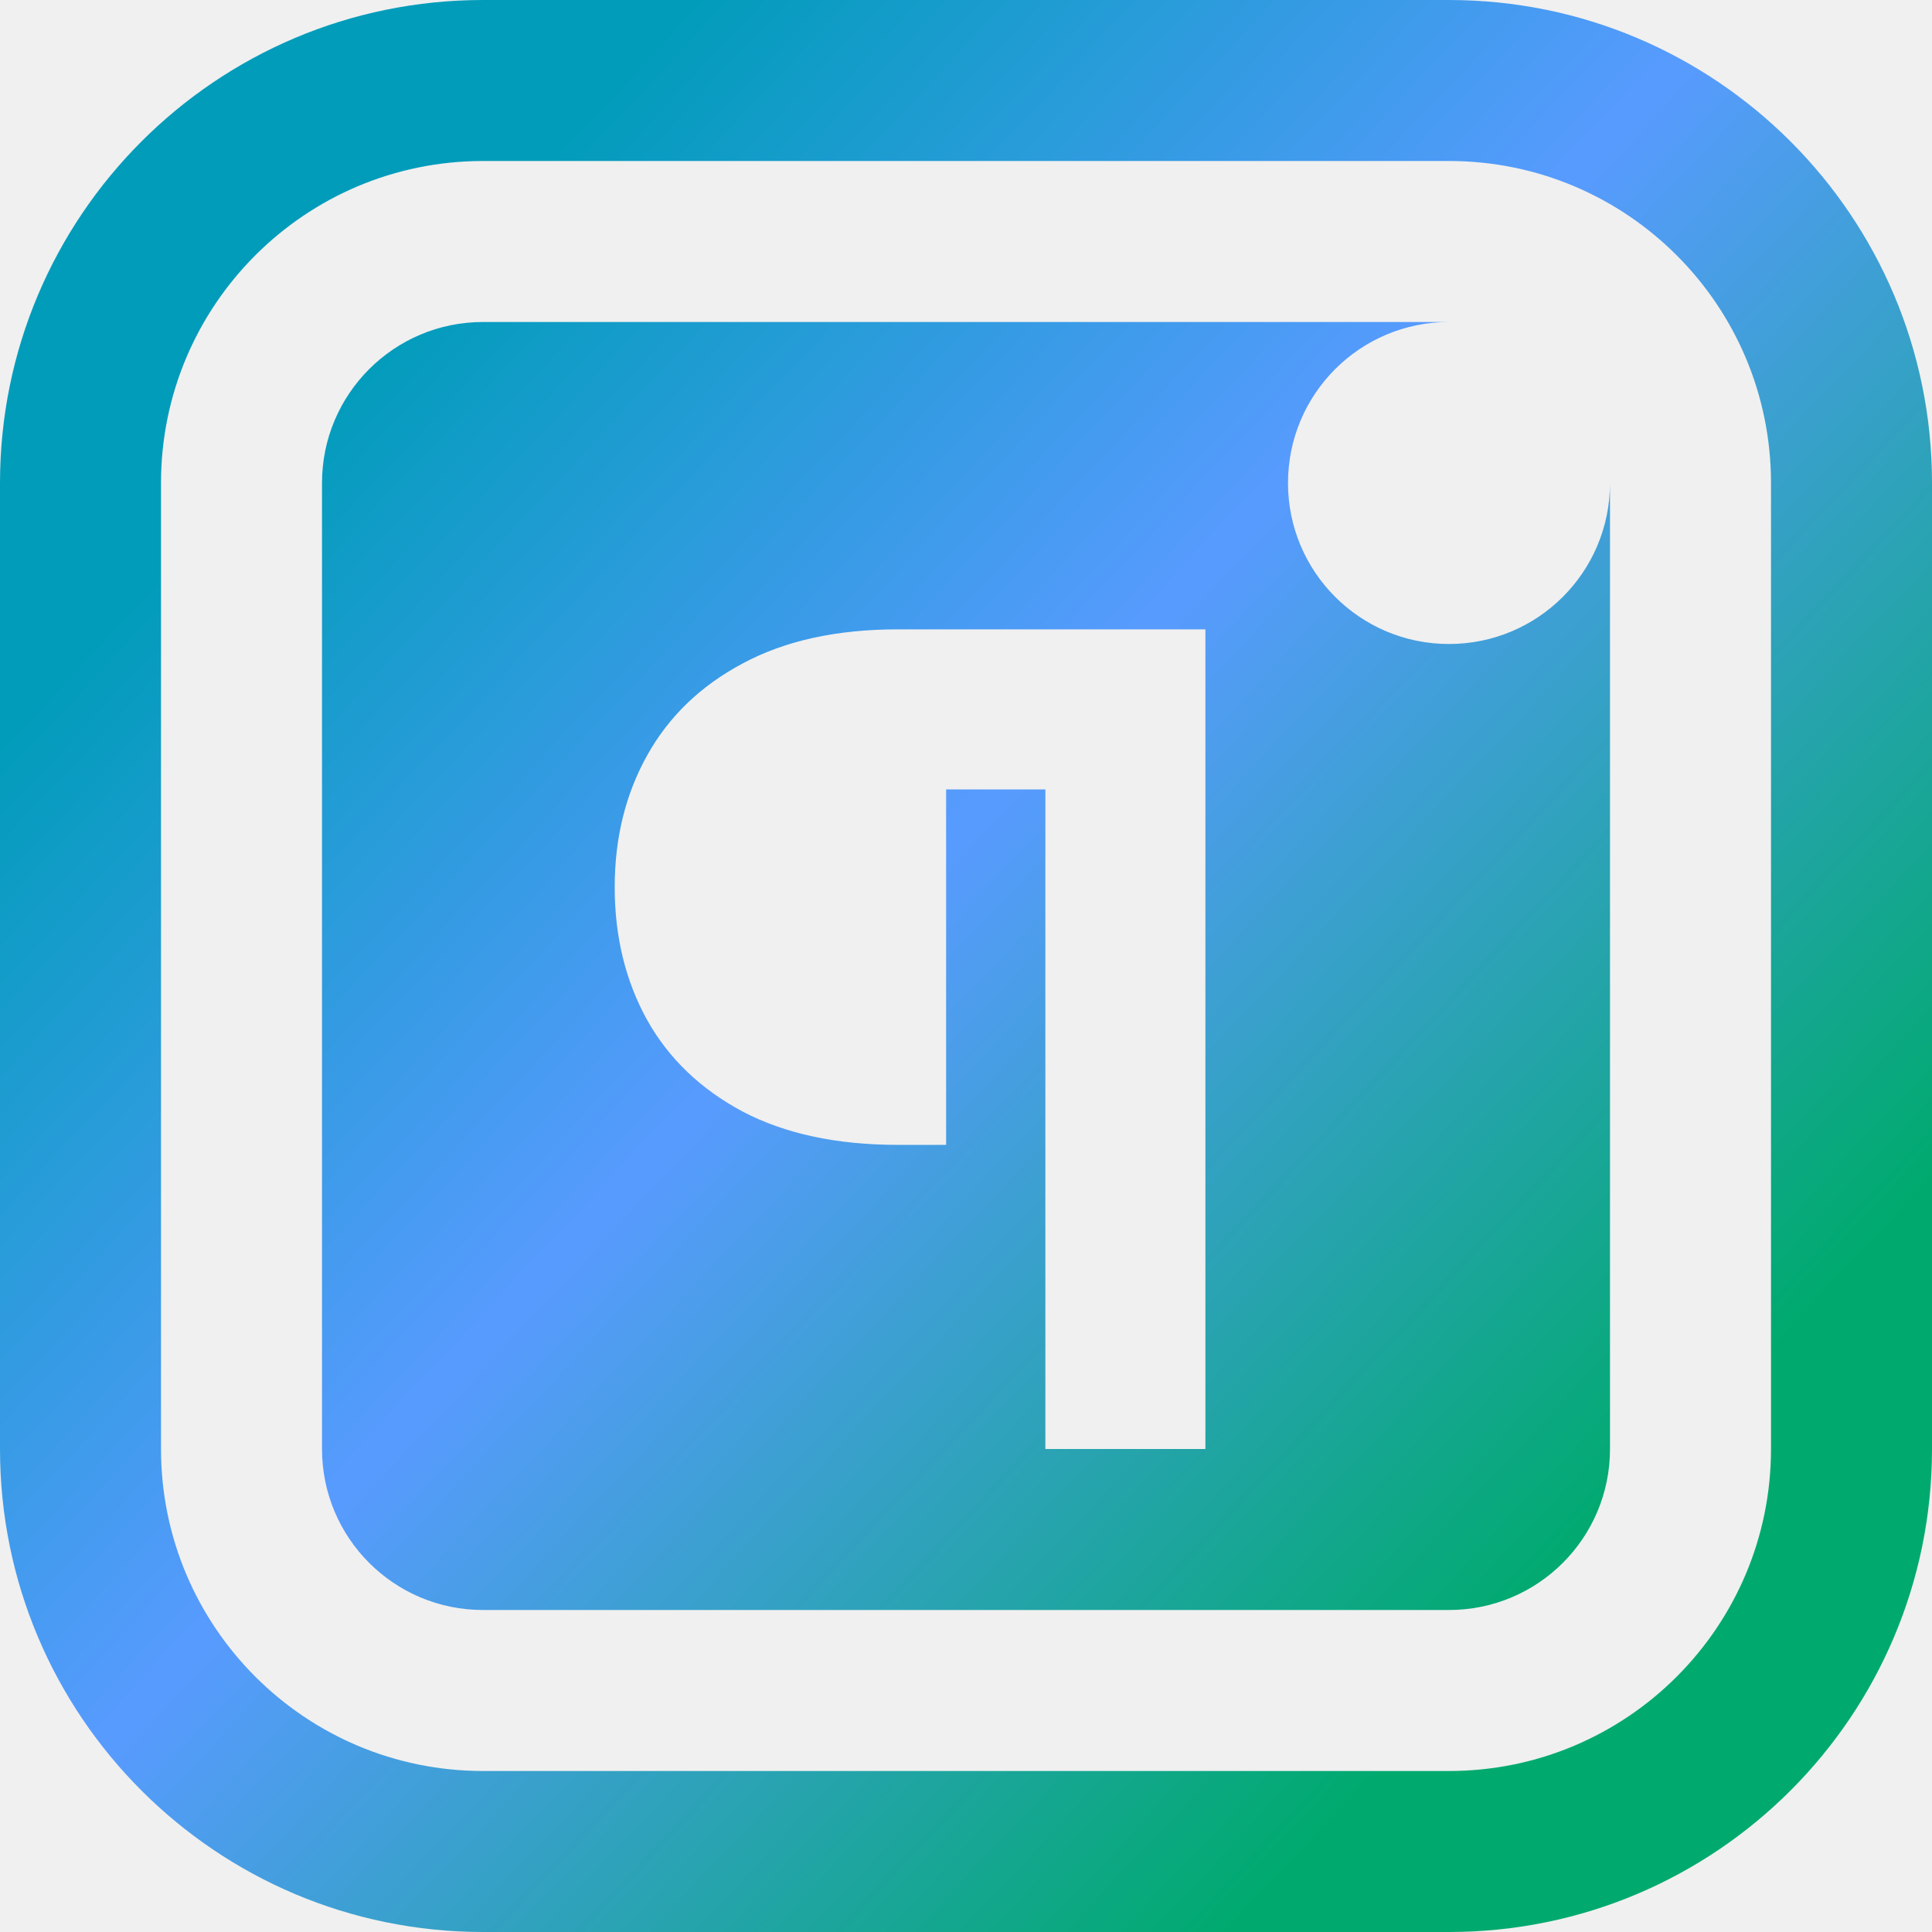
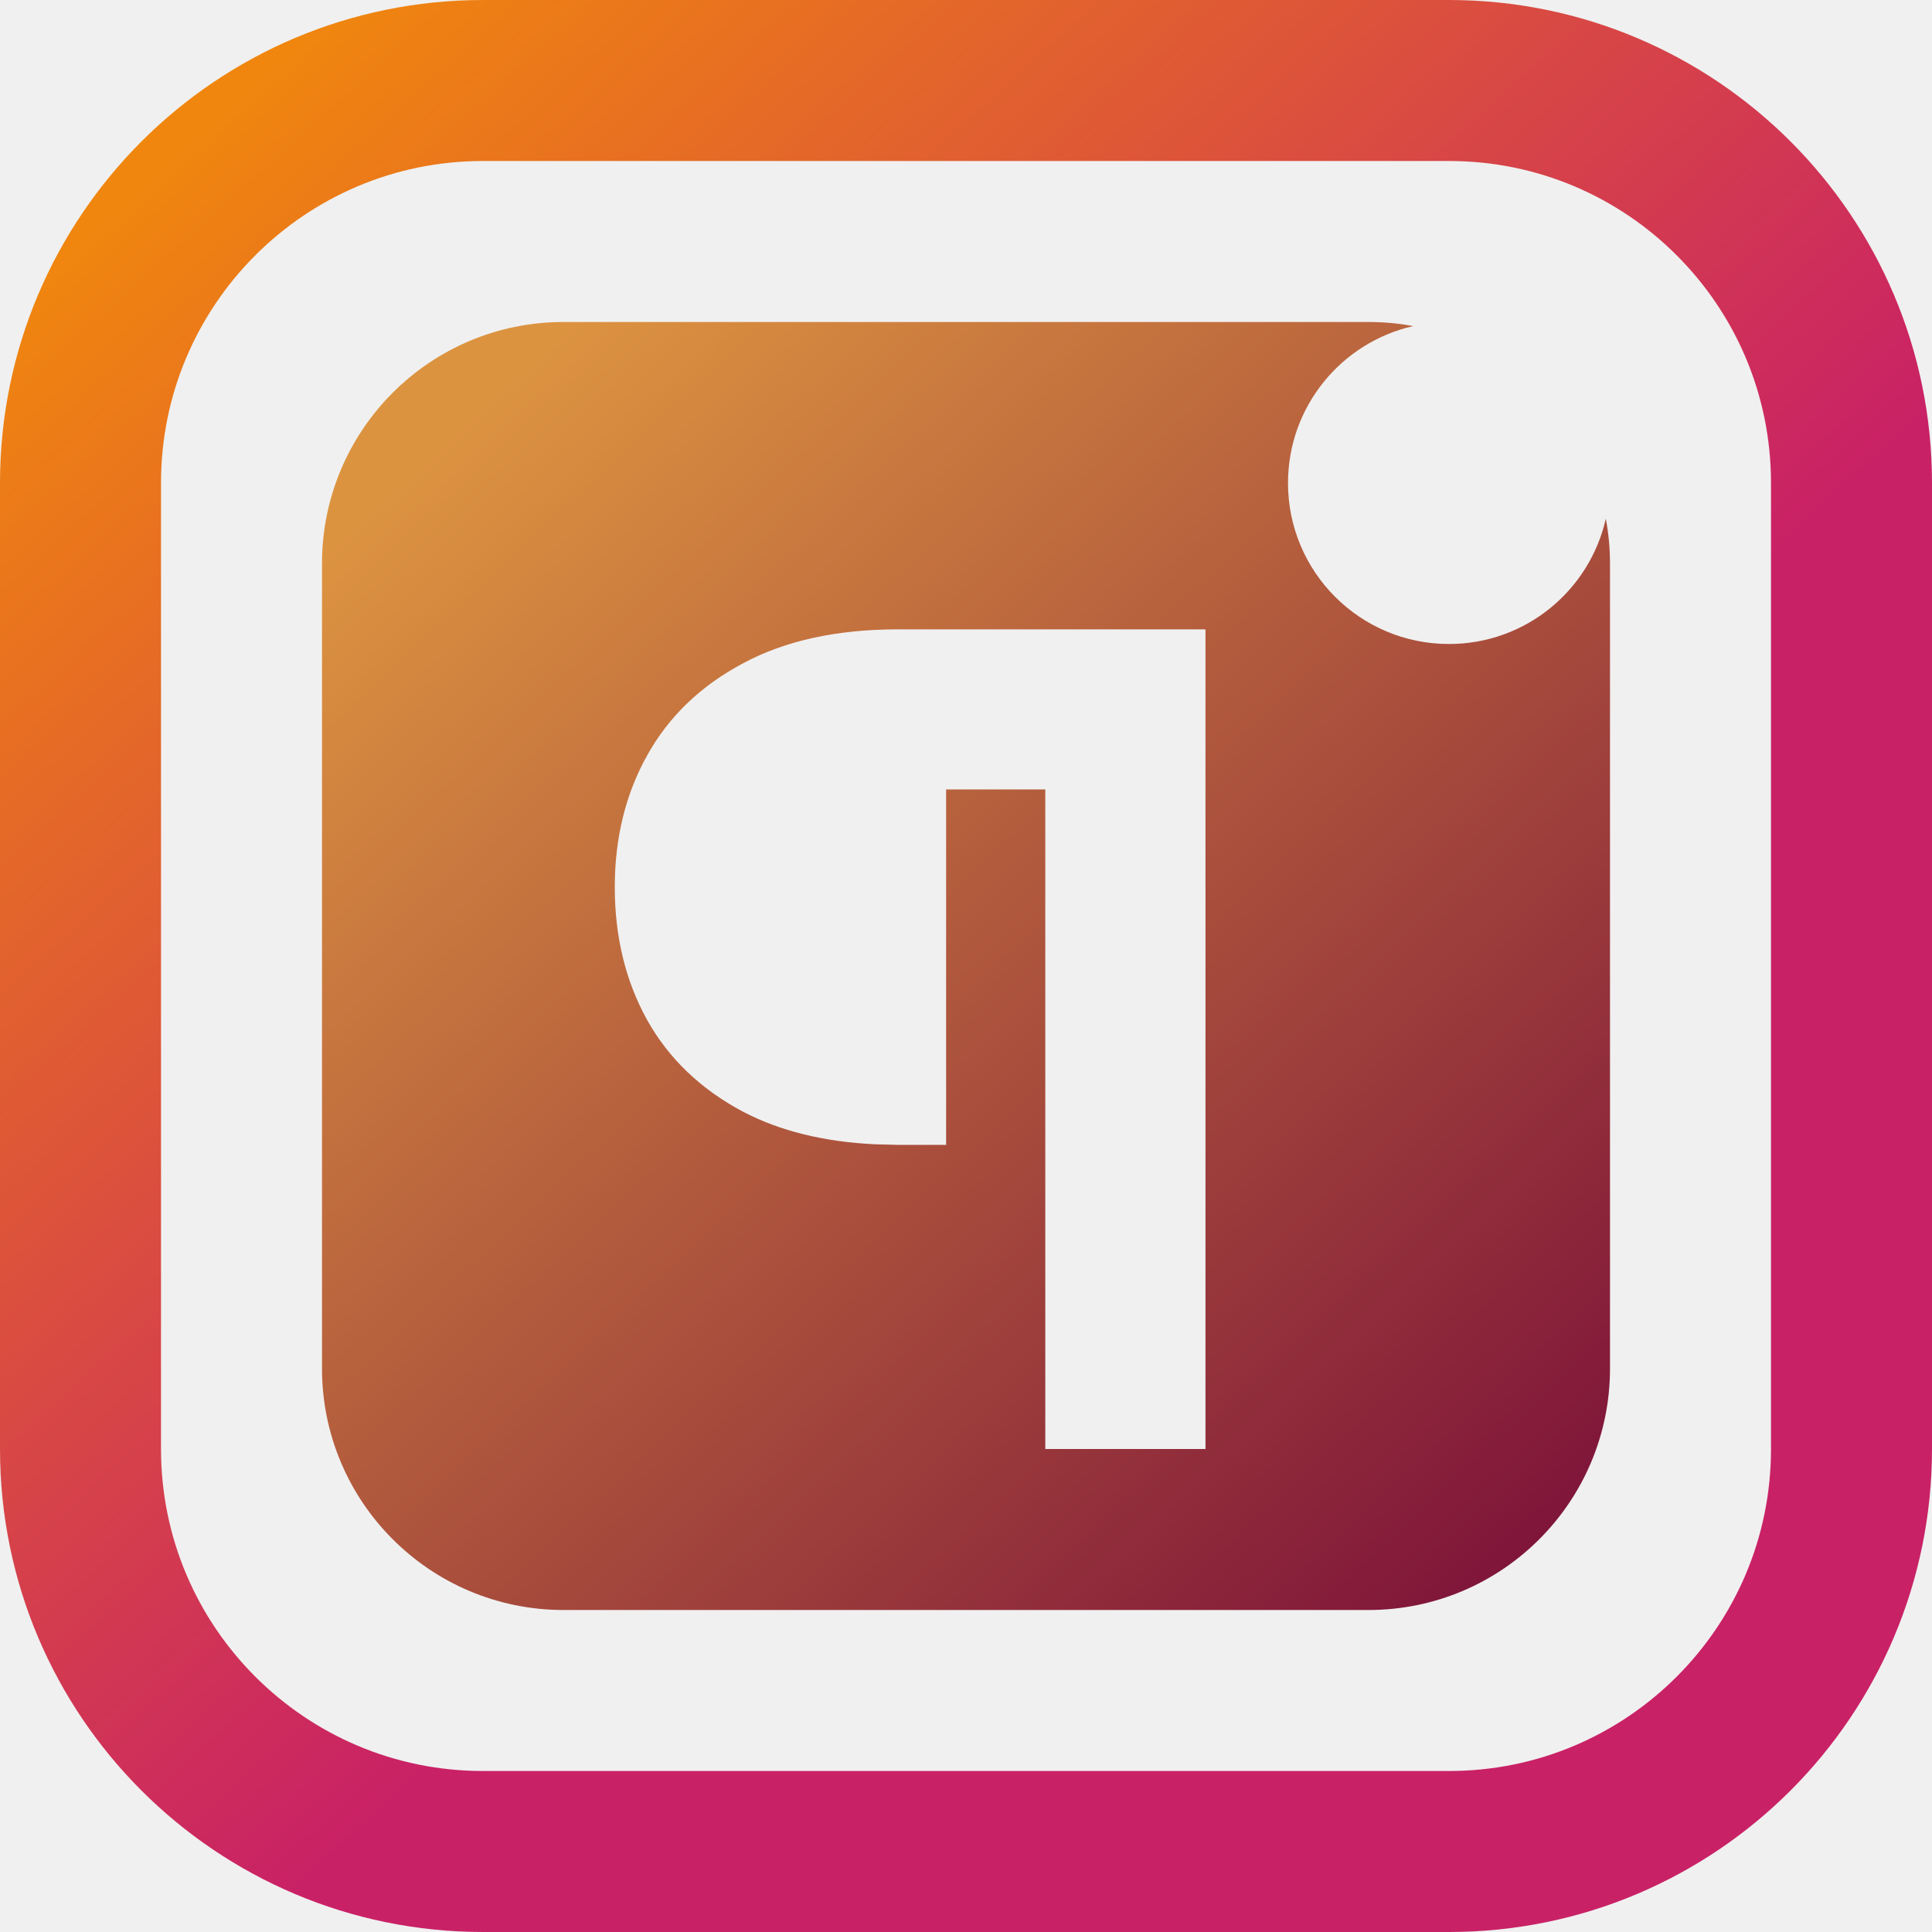
<svg xmlns="http://www.w3.org/2000/svg" width="24" height="24" viewBox="0 0 24 24" fill="none">
-   <g clip-path="url(#clip0_13_35)">
-     <path fill-rule="evenodd" clip-rule="evenodd" d="M6 0C2.686 0 0 2.686 0 6V18C0 21.314 2.686 24 6 24H18C21.314 24 24 21.314 24 18V6C24 2.686 21.314 0 18 0H6ZM6 4H18C16.895 4 16 4.895 16 6C16 7.105 16.895 8 18 8C19.105 8 20 7.105 20 6V18C20 19.105 19.105 20 18 20H6C4.895 20 4 19.105 4 18V6C4 4.895 4.895 4 6 4ZM2 6C2 3.791 3.791 2 6 2H18C20.209 2 22 3.791 22 6V18C22 20.209 20.209 22 18 22H6C3.791 22 2 20.209 2 18V6ZM13.423 7.818H12.986H11.156C10.394 7.818 9.751 7.959 9.227 8.241C8.704 8.519 8.308 8.9 8.039 9.384C7.771 9.865 7.636 10.41 7.636 11.02C7.636 11.636 7.771 12.187 8.039 12.671C8.308 13.151 8.704 13.53 9.227 13.809C9.751 14.084 10.394 14.222 11.156 14.222H11.753V9.807H12.986V18H14.974V7.818H13.423Z" fill="url(#paint0_linear_13_35)" />
+   <g clip-path="url(#clip0_6_7)">
+     <rect x="1" y="1" width="22" height="22" rx="5" stroke="url(#paint0_linear_6_7)" stroke-width="2" />
+     <path d="M17 4C17.189 4 17.375 4.017 17.555 4.051C16.665 4.253 16 5.049 16 6C16 7.105 16.895 8 18 8C18.952 8 19.746 7.335 19.948 6.444C19.982 6.624 20 6.81 20 7V17C20 18.657 18.657 20 17 20H7C5.343 20 4 18.657 4 17V7C4 5.343 5.343 4 7 4H17ZM11.156 7.818C10.394 7.818 9.751 7.959 9.228 8.241C8.704 8.52 8.308 8.9 8.039 9.384C7.771 9.864 7.637 10.41 7.637 11.02C7.637 11.636 7.771 12.187 8.039 12.671C8.308 13.151 8.704 13.53 9.228 13.809C9.686 14.049 10.235 14.185 10.876 14.215L11.156 14.222H11.753V9.807H12.985V18H14.975V7.818H11.156Z" fill="url(#paint1_linear_6_7)" />
  </g>
  <defs>
-     <linearGradient id="paint0_linear_13_35" x1="4" y1="5" x2="19.5" y2="19.5" gradientUnits="userSpaceOnUse">
-       <stop stop-color="#029CBB" />
-       <stop offset="0.446" stop-color="#589BFF" />
-       <stop offset="1" stop-color="#00AA6E" />
+     <linearGradient id="paint0_linear_6_7" x1="2" y1="2" x2="21" y2="23" gradientUnits="userSpaceOnUse">
+       <stop stop-color="#F0860E" />
+       <stop offset="0.603" stop-color="#C92166" />
    </linearGradient>
-     <clipPath id="clip0_13_35">
+     <linearGradient id="paint1_linear_6_7" x1="5.5" y1="5.5" x2="19.5" y2="20.5" gradientUnits="userSpaceOnUse">
+       <stop stop-color="#DC9340" />
+       <stop offset="1" stop-color="#790D39" />
+     </linearGradient>
+     <clipPath id="clip0_6_7">
      <rect width="24" height="24" rx="6" fill="white" />
    </clipPath>
  </defs>
</svg>
